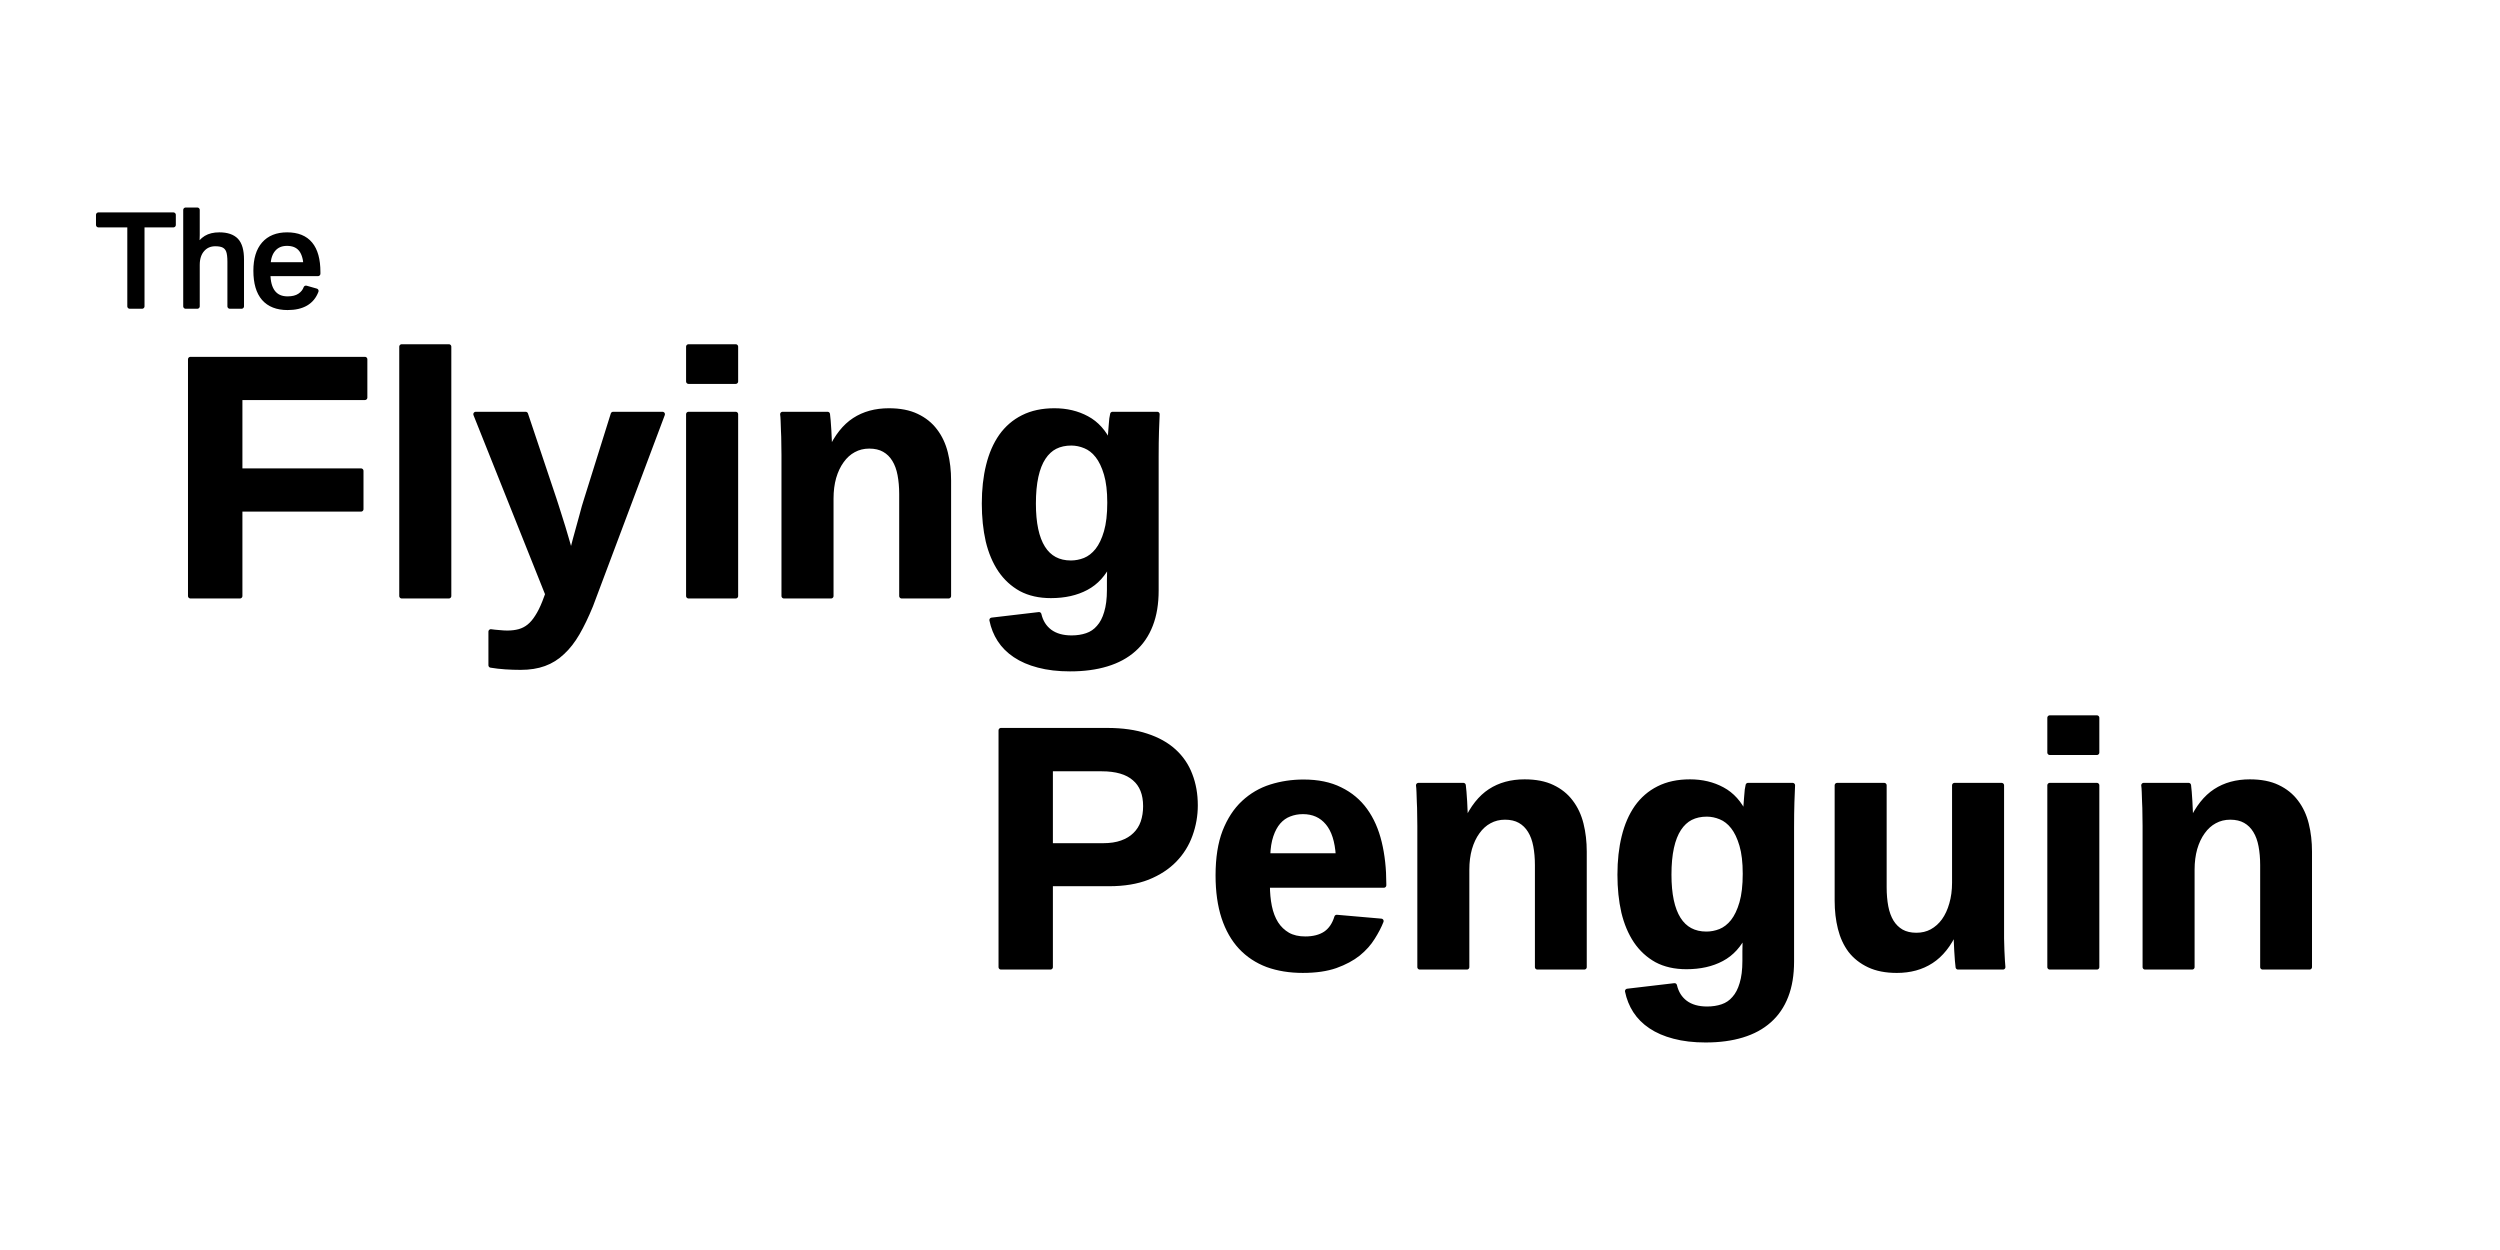
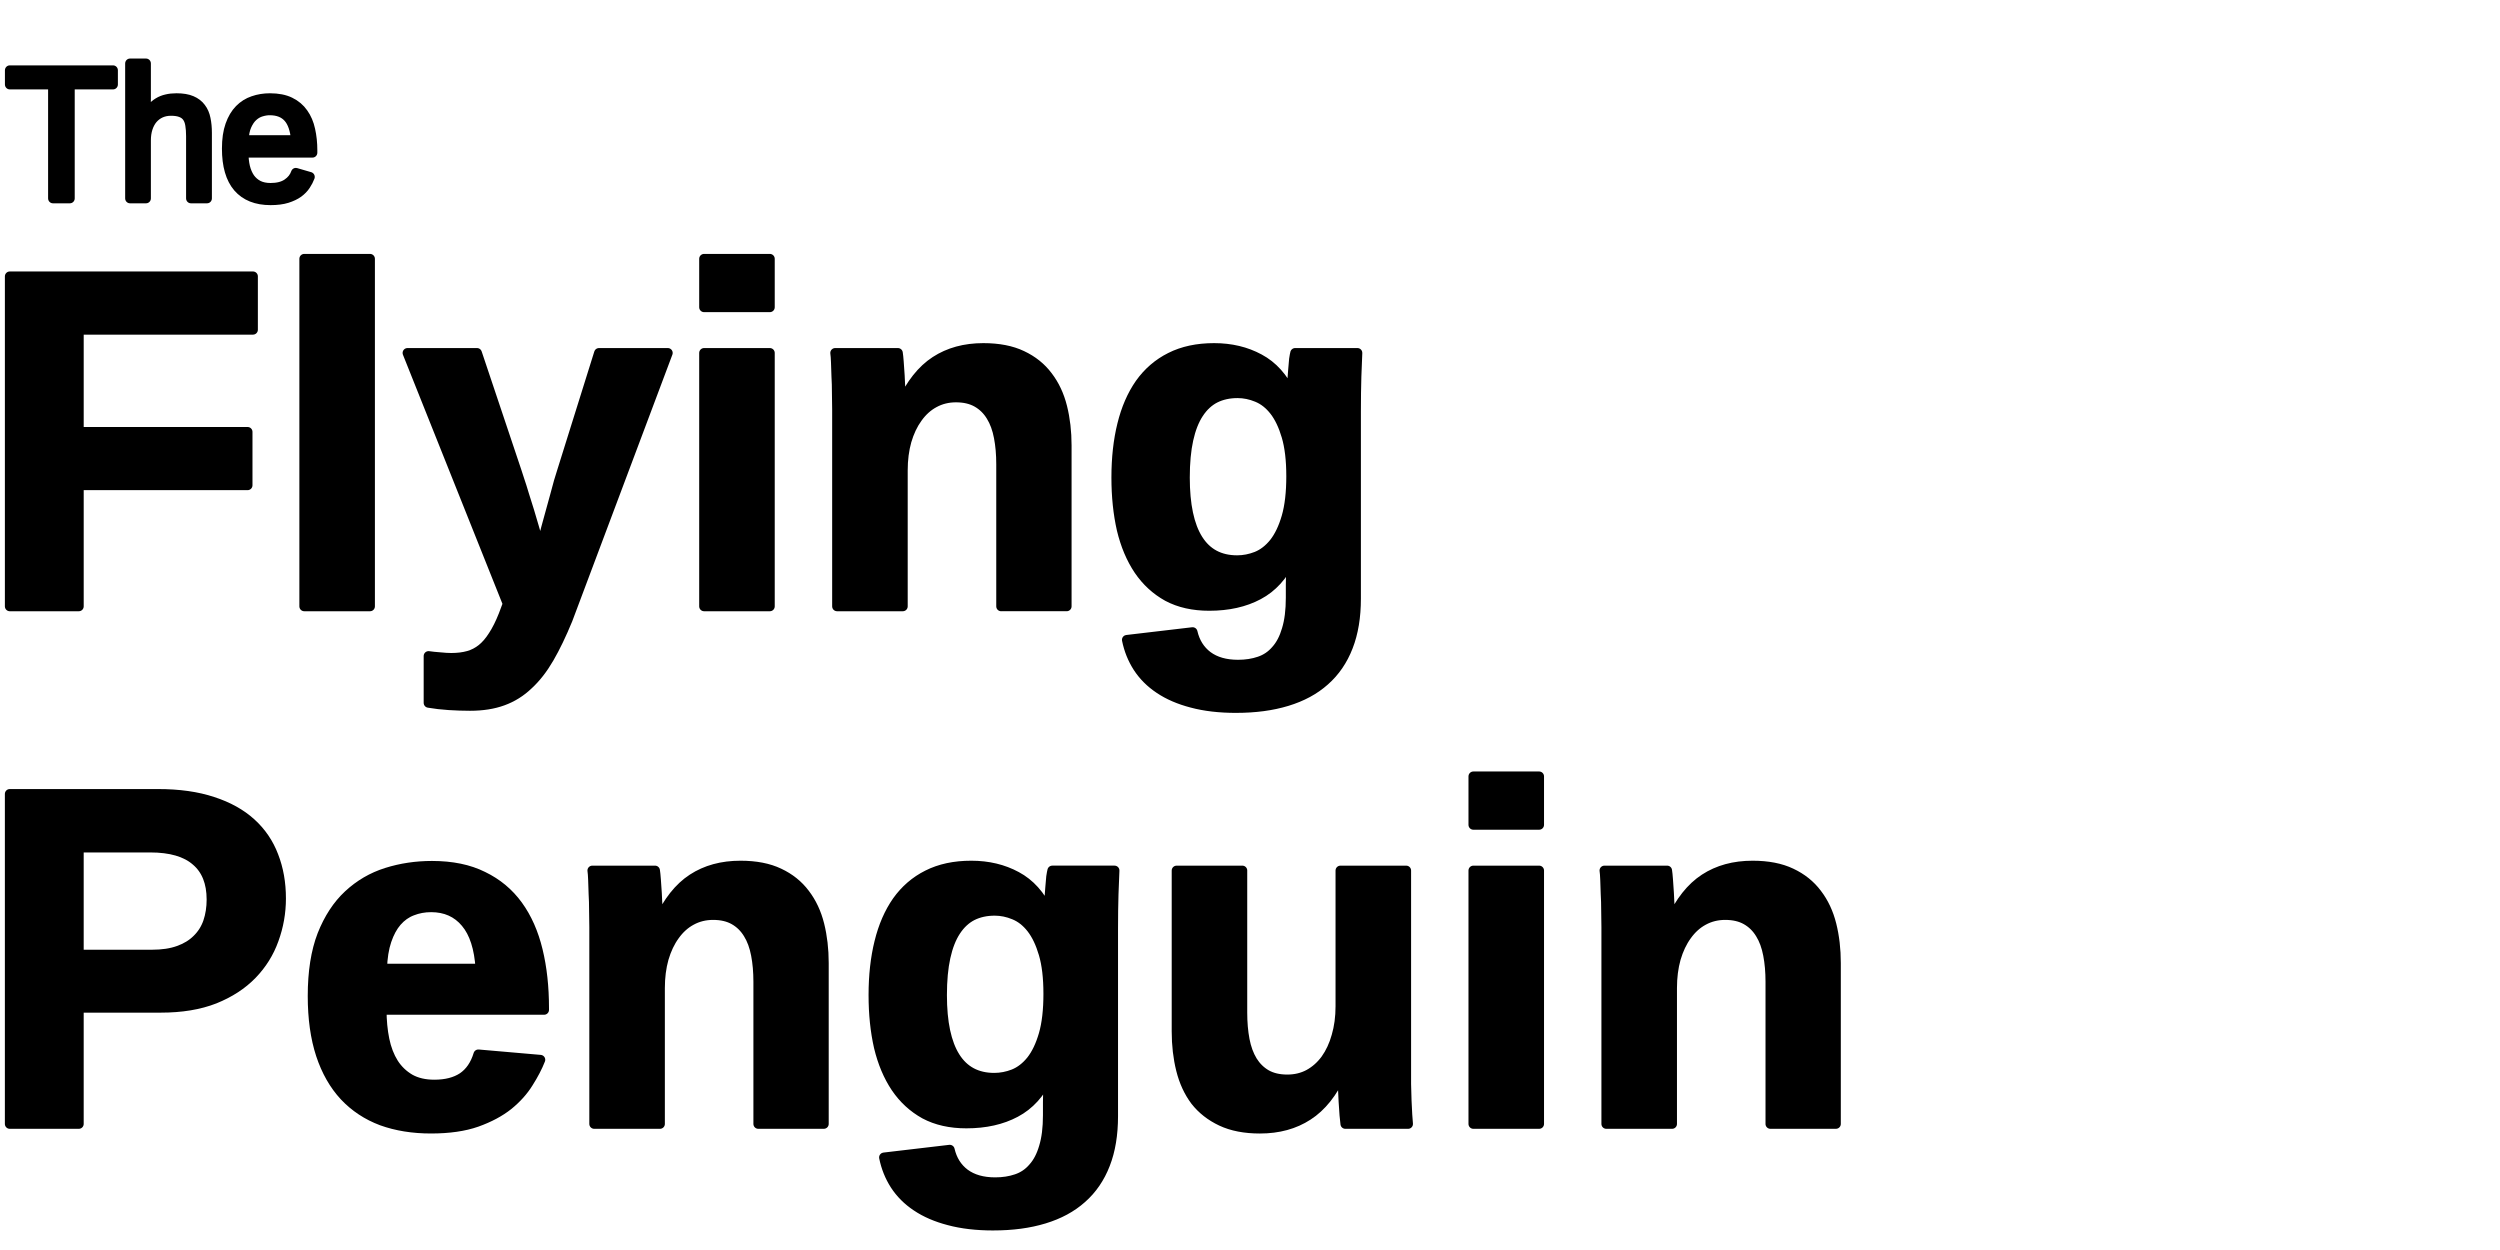
<svg xmlns="http://www.w3.org/2000/svg" width="512" height="256" id="svg2" version="1.1">
-   <defs id="defs4">
-     </defs>
-   <g id="layer1" transform="translate(1.2552e-6,-796.3621)">
-     <path id="path2825" style="font-size:36px;font-style:normal;font-weight:bold;text-align:center;text-anchor:middle;fill:#000000;fill-opacity:1;stroke:#000000;font-family:Liberation Sans;-inkscape-font-specification:Liberation Sans;stroke-linejoin:round;stroke-linecap:round" d="m 49.146,877.789 0,15.003 24.797,0 0,7.846 -24.797,0 0,17.79 -10.146,0 0,-48.485 35.734,0 0,7.846 -25.588,0" />
-     <path id="path2827" style="font-size:36px;font-style:normal;font-weight:bold;text-align:center;text-anchor:middle;fill:#000000;fill-opacity:1;stroke:#000000;font-family:Liberation Sans;-inkscape-font-specification:Liberation Sans;stroke-linejoin:round;stroke-linecap:round" d="m 82.266,918.428 0,-51.066 9.664,0 0,51.066 -9.664,0" />
-     <path id="path2829" style="font-size:36px;font-style:normal;font-weight:bold;text-align:center;text-anchor:middle;fill:#000000;fill-opacity:1;stroke:#000000;font-family:Liberation Sans;-inkscape-font-specification:Liberation Sans;stroke-linejoin:round;stroke-linecap:round" d="m 120.958,920.389 c -0.894,2.179 -1.8,4.06 -2.717,5.643 -0.917,1.583 -1.937,2.891 -3.061,3.923 -1.101,1.055 -2.35,1.835 -3.749,2.34 -1.376,0.505 -2.981,0.757 -4.815,0.757 -1.009,-2e-5 -2.041,-0.035 -3.095,-0.103 -1.055,-0.069 -2.052,-0.184 -2.992,-0.344 l 0,-6.882 c 0.459,0.069 1.009,0.126 1.651,0.172 0.665,0.069 1.227,0.103 1.685,0.103 0.94,-2e-5 1.777,-0.103 2.511,-0.31 0.734,-0.206 1.399,-0.551 1.995,-1.032 0.596,-0.482 1.146,-1.124 1.651,-1.927 0.527,-0.803 1.032,-1.812 1.513,-3.028 l 0.619,-1.652 -14.72,-36.854 10.215,0 5.847,17.446 c 0.092,0.252 0.229,0.677 0.413,1.273 0.206,0.596 0.424,1.285 0.653,2.065 0.252,0.757 0.504,1.56 0.757,2.409 0.252,0.849 0.493,1.663 0.722,2.443 0.229,0.757 0.424,1.434 0.585,2.03 0.16,0.596 0.275,1.021 0.344,1.273 0.069,-0.252 0.172,-0.665 0.31,-1.239 0.16,-0.596 0.332,-1.262 0.516,-1.996 0.206,-0.757 0.424,-1.548 0.653,-2.374 0.229,-0.826 0.447,-1.617 0.653,-2.374 0.206,-0.757 0.39,-1.434 0.55,-2.03 0.183,-0.619 0.321,-1.067 0.413,-1.342 l 5.503,-17.584 10.112,0 -14.72,39.194" />
-     <path id="path2831" style="font-size:36px;font-style:normal;font-weight:bold;text-align:center;text-anchor:middle;fill:#000000;fill-opacity:1;stroke:#000000;font-family:Liberation Sans;-inkscape-font-specification:Liberation Sans;stroke-linejoin:round;stroke-linecap:round" d="m 141.009,874.485 0,-7.123 9.664,0 0,7.123 -9.664,0 m 0,43.943 0,-37.233 9.664,0 0,37.233 -9.664,0" />
-     <path id="path2833" style="font-size:36px;font-style:normal;font-weight:bold;text-align:center;text-anchor:middle;fill:#000000;fill-opacity:1;stroke:#000000;font-family:Liberation Sans;-inkscape-font-specification:Liberation Sans;stroke-linejoin:round;stroke-linecap:round" d="m 184.654,918.428 0,-20.887 c -4e-5,-1.445 -0.115,-2.764 -0.344,-3.957 -0.229,-1.216 -0.608,-2.248 -1.135,-3.097 -0.527,-0.872 -1.215,-1.548 -2.064,-2.03 -0.848,-0.482 -1.88,-0.723 -3.095,-0.723 -1.169,4e-5 -2.236,0.264 -3.199,0.791 -0.94,0.505 -1.754,1.239 -2.442,2.202 -0.688,0.941 -1.227,2.076 -1.616,3.407 -0.367,1.308 -0.55,2.753 -0.55,4.336 l 0,19.958 -9.664,0 0,-28.905 c 0,-0.803 -0.012,-1.629 -0.034,-2.478 0,-0.849 -0.023,-1.652 -0.069,-2.409 -0.023,-0.78 -0.046,-1.468 -0.069,-2.065 -0.023,-0.619 -0.057,-1.078 -0.103,-1.376 l 9.217,0 c 0.046,0.275 0.092,0.723 0.138,1.342 0.046,0.597 0.092,1.262 0.138,1.996 0.046,0.734 0.08,1.468 0.103,2.202 0.046,0.734 0.069,1.354 0.069,1.858 l 0.138,0 c 1.307,-2.845 2.946,-4.909 4.918,-6.194 1.972,-1.285 4.322,-1.927 7.051,-1.927 2.247,3e-5 4.139,0.367 5.675,1.101 1.559,0.734 2.82,1.744 3.783,3.028 0.986,1.285 1.697,2.799 2.132,4.542 0.436,1.744 0.653,3.625 0.653,5.643 l 0,23.64 -9.63,0" />
-     <path id="path2835" style="font-size:36px;font-style:normal;font-weight:bold;text-align:center;text-anchor:middle;fill:#000000;fill-opacity:1;stroke:#000000;font-family:Liberation Sans;-inkscape-font-specification:Liberation Sans;stroke-linejoin:round;stroke-linecap:round" d="m 219.184,933.362 c -2.453,0 -4.62,-0.252 -6.5,-0.757 -1.857,-0.482 -3.451,-1.17 -4.781,-2.065 -1.307,-0.872 -2.362,-1.927 -3.164,-3.166 -0.78,-1.216 -1.318,-2.558 -1.616,-4.026 l 9.664,-1.136 c 0.344,1.491 1.078,2.661 2.201,3.51 1.146,0.849 2.637,1.273 4.471,1.273 1.146,0 2.19,-0.161 3.13,-0.482 0.963,-0.321 1.777,-0.872 2.442,-1.652 0.688,-0.757 1.215,-1.766 1.582,-3.028 0.39,-1.262 0.585,-2.822 0.585,-4.68 -4e-5,-0.642 -4e-5,-1.296 0,-1.961 -4e-5,-0.665 0.012,-1.273 0.034,-1.824 0.023,-0.642 0.034,-1.262 0.034,-1.858 l -0.069,0 c -1.124,2.409 -2.706,4.152 -4.746,5.23 -2.018,1.078 -4.425,1.617 -7.223,1.617 -2.362,0 -4.402,-0.459 -6.122,-1.376 -1.697,-0.941 -3.107,-2.237 -4.23,-3.888 -1.124,-1.675 -1.96,-3.659 -2.511,-5.953 -0.527,-2.317 -0.791,-4.863 -0.791,-7.639 -2e-5,-2.868 0.287,-5.46 0.86,-7.777 0.573,-2.34 1.444,-4.347 2.614,-6.022 1.192,-1.675 2.683,-2.959 4.471,-3.854 1.811,-0.918 3.955,-1.376 6.431,-1.376 2.476,3e-5 4.689,0.528 6.638,1.583 1.972,1.055 3.508,2.764 4.609,5.127 l 0.172,0 c -4e-5,-0.482 0.012,-1.032 0.034,-1.652 0.046,-0.642 0.092,-1.25 0.138,-1.824 0.046,-0.596 0.092,-1.124 0.138,-1.583 0.069,-0.459 0.126,-0.768 0.172,-0.929 l 9.149,0 c -0.046,0.826 -0.092,1.984 -0.138,3.475 -0.046,1.491 -0.069,3.2 -0.069,5.127 l 0,27.494 c -4e-5,2.707 -0.39,5.058 -1.169,7.054 -0.78,2.019 -1.926,3.693 -3.439,5.024 -1.49,1.331 -3.336,2.328 -5.537,2.994 -2.178,0.665 -4.666,0.998 -7.463,0.998 m 8.082,-34.067 c -4e-5,-2.34 -0.229,-4.29 -0.688,-5.85 -0.459,-1.56 -1.055,-2.81 -1.788,-3.751 -0.734,-0.941 -1.582,-1.606 -2.545,-1.996 -0.94,-0.39 -1.892,-0.585 -2.855,-0.585 -1.238,4e-5 -2.339,0.241 -3.302,0.723 -0.94,0.482 -1.743,1.227 -2.407,2.237 -0.665,1.009 -1.169,2.294 -1.513,3.854 -0.344,1.56 -0.516,3.418 -0.516,5.575 -2e-5,4.015 0.642,7.043 1.926,9.084 1.284,2.042 3.199,3.063 5.744,3.063 0.963,0 1.915,-0.183 2.855,-0.551 0.963,-0.39 1.823,-1.055 2.579,-1.996 0.757,-0.964 1.364,-2.237 1.823,-3.82 0.459,-1.583 0.688,-3.579 0.688,-5.987" />
-     <path id="path2837" style="font-size:36px;font-style:normal;font-weight:bold;text-align:center;text-anchor:middle;fill:#000000;fill-opacity:1;stroke:#000000;font-family:Liberation Sans;-inkscape-font-specification:Liberation Sans;stroke-linejoin:round;stroke-linecap:round" d="m 244.812,961.29 c -4e-5,2.088 -0.355,4.106 -1.065,6.056 -0.687,1.927 -1.752,3.636 -3.195,5.127 -1.443,1.491 -3.275,2.684 -5.496,3.579 -2.221,0.872 -4.855,1.308 -7.901,1.308 l -12.023,0 0,17.068 -10.133,0 0,-48.485 21.744,0 c 3.092,3e-5 5.771,0.379 8.038,1.136 2.267,0.734 4.145,1.778 5.633,3.131 1.488,1.354 2.588,2.971 3.298,4.852 0.733,1.881 1.099,3.957 1.099,6.228 m -10.202,0.172 c -3e-5,-2.5 -0.756,-4.393 -2.267,-5.678 -1.489,-1.308 -3.733,-1.961 -6.733,-1.961 l -10.477,0 0,15.726 10.752,0 c 1.511,4e-5 2.805,-0.195 3.882,-0.585 1.099,-0.39 2.004,-0.941 2.714,-1.652 0.733,-0.711 1.271,-1.56 1.614,-2.546 0.343,-1.009 0.515,-2.11 0.515,-3.303" />
-     <path id="path2839" style="font-size:36px;font-style:normal;font-weight:bold;text-align:center;text-anchor:middle;fill:#000000;fill-opacity:1;stroke:#000000;font-family:Liberation Sans;-inkscape-font-specification:Liberation Sans;stroke-linejoin:round;stroke-linecap:round" d="m 266.828,995.116 c -2.679,0 -5.095,-0.39 -7.248,-1.17 -2.13,-0.803 -3.95,-2.007 -5.462,-3.613 -1.511,-1.629 -2.668,-3.659 -3.469,-6.091 -0.802,-2.455 -1.202,-5.322 -1.202,-8.603 -2e-5,-3.556 0.469,-6.55 1.408,-8.981 0.962,-2.432 2.244,-4.393 3.847,-5.884 1.626,-1.514 3.492,-2.604 5.599,-3.269 2.107,-0.665 4.328,-0.998 6.664,-0.998 2.931,4e-5 5.427,0.516 7.488,1.548 2.084,1.009 3.79,2.432 5.118,4.267 1.328,1.835 2.301,4.038 2.92,6.607 0.618,2.546 0.927,5.368 0.927,8.465 l 0,0.275 -23.839,0 c 0,1.56 0.137,3.017 0.412,4.37 0.275,1.331 0.721,2.489 1.34,3.475 0.618,0.964 1.42,1.732 2.405,2.306 0.985,0.551 2.176,0.826 3.572,0.826 1.695,2e-5 3.08,-0.356 4.156,-1.067 1.076,-0.734 1.843,-1.858 2.301,-3.372 l 9.103,0.791 c -0.412,1.055 -0.996,2.179 -1.752,3.372 -0.733,1.193 -1.718,2.294 -2.954,3.303 -1.237,0.986 -2.782,1.812 -4.637,2.478 -1.832,0.642 -4.065,0.964 -6.698,0.964 m 0,-32.518 c -0.985,4e-5 -1.912,0.172 -2.782,0.516 -0.847,0.321 -1.592,0.849 -2.233,1.583 -0.618,0.711 -1.122,1.64 -1.511,2.787 -0.389,1.147 -0.607,2.523 -0.653,4.129 l 14.427,0 c -0.183,-3.005 -0.905,-5.253 -2.164,-6.745 -1.26,-1.514 -2.954,-2.271 -5.084,-2.271" />
-     <path id="path2841" style="font-size:36px;font-style:normal;font-weight:bold;text-align:center;text-anchor:middle;fill:#000000;fill-opacity:1;stroke:#000000;font-family:Liberation Sans;-inkscape-font-specification:Liberation Sans;stroke-linejoin:round;stroke-linecap:round" d="m 314.85,994.428 0,-20.887 c -4e-5,-1.445 -0.115,-2.764 -0.344,-3.957 -0.229,-1.216 -0.607,-2.248 -1.134,-3.097 -0.527,-0.872 -1.214,-1.548 -2.061,-2.03 -0.847,-0.482 -1.878,-0.723 -3.092,-0.723 -1.168,4e-5 -2.233,0.264 -3.195,0.791 -0.939,0.505 -1.752,1.239 -2.439,2.202 -0.687,0.941 -1.225,2.076 -1.614,3.407 -0.366,1.308 -0.55,2.753 -0.55,4.336 l 0,19.958 -9.652,0 0,-28.905 c 0,-0.803 -0.012,-1.629 -0.034,-2.478 0,-0.849 -0.023,-1.652 -0.069,-2.409 -0.023,-0.78 -0.046,-1.468 -0.069,-2.065 -0.023,-0.619 -0.057,-1.078 -0.103,-1.376 l 9.206,0 c 0.046,0.275 0.092,0.723 0.137,1.342 0.046,0.597 0.092,1.262 0.137,1.996 0.046,0.734 0.08,1.468 0.103,2.202 0.046,0.734 0.069,1.354 0.069,1.858 l 0.137,0 c 1.305,-2.845 2.943,-4.909 4.912,-6.194 1.969,-1.285 4.317,-1.927 7.042,-1.927 2.244,4e-5 4.133,0.367 5.668,1.101 1.557,0.734 2.817,1.744 3.779,3.028 0.985,1.285 1.695,2.799 2.13,4.542 0.435,1.744 0.653,3.625 0.653,5.643 l 0,23.64 -9.618,0" />
-     <path id="path2843" style="font-size:36px;font-style:normal;font-weight:bold;text-align:center;text-anchor:middle;fill:#000000;fill-opacity:1;stroke:#000000;font-family:Liberation Sans;-inkscape-font-specification:Liberation Sans;stroke-linejoin:round;stroke-linecap:round" d="m 349.338,1009.362 c -2.45,0 -4.614,-0.252 -6.492,-0.757 -1.855,-0.482 -3.447,-1.17 -4.775,-2.065 -1.305,-0.872 -2.359,-1.927 -3.16,-3.166 -0.779,-1.216 -1.317,-2.558 -1.614,-4.026 l 9.652,-1.136 c 0.344,1.491 1.076,2.661 2.198,3.51 1.145,0.849 2.634,1.273 4.466,1.273 1.145,0 2.187,-0.161 3.126,-0.482 0.962,-0.321 1.775,-0.872 2.439,-1.652 0.687,-0.757 1.214,-1.766 1.58,-3.028 0.389,-1.262 0.584,-2.822 0.584,-4.68 -4e-5,-0.642 -4e-5,-1.296 0,-1.961 -4e-5,-0.665 0.012,-1.273 0.034,-1.824 0.023,-0.642 0.034,-1.262 0.034,-1.858 l -0.069,0 c -1.122,2.409 -2.702,4.152 -4.74,5.23 -2.015,1.078 -4.42,1.617 -7.214,1.617 -2.359,0 -4.397,-0.459 -6.114,-1.376 -1.695,-0.941 -3.103,-2.237 -4.225,-3.888 -1.122,-1.675 -1.958,-3.659 -2.508,-5.953 -0.527,-2.317 -0.79,-4.863 -0.79,-7.639 0,-2.868 0.286,-5.46 0.859,-7.777 0.572,-2.34 1.443,-4.347 2.611,-6.022 1.191,-1.675 2.679,-2.959 4.466,-3.854 1.809,-0.918 3.95,-1.376 6.424,-1.376 2.473,4e-5 4.683,0.528 6.63,1.583 1.969,1.055 3.504,2.764 4.603,5.127 l 0.172,0 c -4e-5,-0.482 0.012,-1.032 0.034,-1.652 0.046,-0.642 0.092,-1.25 0.137,-1.824 0.046,-0.596 0.092,-1.124 0.137,-1.583 0.069,-0.459 0.126,-0.768 0.172,-0.929 l 9.137,0 c -0.046,0.826 -0.092,1.984 -0.137,3.475 -0.046,1.491 -0.069,3.2 -0.069,5.127 l 0,27.494 c -4e-5,2.707 -0.389,5.058 -1.168,7.054 -0.779,2.019 -1.924,3.693 -3.435,5.024 -1.489,1.331 -3.332,2.328 -5.53,2.994 -2.176,0.665 -4.66,0.998 -7.454,0.998 m 8.072,-34.067 c -2e-5,-2.34 -0.229,-4.29 -0.687,-5.85 -0.458,-1.56 -1.053,-2.81 -1.786,-3.751 -0.733,-0.941 -1.58,-1.606 -2.542,-1.996 -0.939,-0.39 -1.889,-0.585 -2.851,-0.585 -1.237,4e-5 -2.336,0.241 -3.298,0.723 -0.939,0.482 -1.74,1.227 -2.405,2.237 -0.664,1.009 -1.168,2.294 -1.511,3.854 -0.344,1.56 -0.515,3.418 -0.515,5.575 0,4.015 0.641,7.043 1.924,9.084 1.282,2.042 3.195,3.063 5.737,3.063 0.962,0 1.912,-0.183 2.851,-0.551 0.962,-0.39 1.821,-1.055 2.576,-1.996 0.756,-0.964 1.363,-2.237 1.821,-3.82 0.458,-1.583 0.687,-3.579 0.687,-5.987" />
-     <path id="path2845" style="font-size:36px;font-style:normal;font-weight:bold;text-align:center;text-anchor:middle;fill:#000000;fill-opacity:1;stroke:#000000;font-family:Liberation Sans;-inkscape-font-specification:Liberation Sans;stroke-linejoin:round;stroke-linecap:round" d="m 385.887,957.195 0,20.887 c -2e-5,1.445 0.115,2.776 0.344,3.992 0.229,1.193 0.607,2.225 1.134,3.097 0.527,0.849 1.202,1.514 2.027,1.996 0.847,0.482 1.878,0.723 3.092,0.723 1.168,2e-5 2.221,-0.252 3.16,-0.757 0.962,-0.528 1.786,-1.262 2.473,-2.202 0.687,-0.964 1.214,-2.099 1.58,-3.407 0.389,-1.331 0.584,-2.787 0.584,-4.37 l 0,-19.958 9.653,0 0,28.905 c -4e-5,0.78 -4e-5,1.606 0,2.478 0.023,0.849 0.046,1.663 0.069,2.443 0.046,0.757 0.08,1.445 0.103,2.065 0.046,0.596 0.08,1.044 0.103,1.342 l -9.206,0 c -0.023,-0.275 -0.069,-0.711 -0.137,-1.308 -0.046,-0.619 -0.092,-1.296 -0.137,-2.03 -0.023,-0.734 -0.057,-1.468 -0.103,-2.202 -0.023,-0.734 -0.034,-1.353 -0.034,-1.858 l -0.172,0 c -1.282,2.822 -2.92,4.875 -4.912,6.16 -1.969,1.285 -4.317,1.927 -7.042,1.927 -2.221,0 -4.111,-0.367 -5.668,-1.101 -1.557,-0.734 -2.828,-1.732 -3.813,-2.994 -0.962,-1.285 -1.66,-2.799 -2.095,-4.542 -0.435,-1.743 -0.653,-3.625 -0.653,-5.643 l 0,-23.64 9.652,0" />
-     <path id="path2847" style="font-size:36px;font-style:normal;font-weight:bold;text-align:center;text-anchor:middle;fill:#000000;fill-opacity:1;stroke:#000000;font-family:Liberation Sans;-inkscape-font-specification:Liberation Sans;stroke-linejoin:round;stroke-linecap:round" d="m 419.791,950.485 0,-7.123 9.652,0 0,7.123 -9.652,0 m 0,43.943 0,-37.233 9.652,0 0,37.233 -9.652,0" />
-     <path id="path2849" style="font-size:36px;font-style:normal;font-weight:bold;text-align:center;text-anchor:middle;fill:#000000;fill-opacity:1;stroke:#000000;font-family:Liberation Sans;-inkscape-font-specification:Liberation Sans;stroke-linejoin:round;stroke-linecap:round" d="m 463.382,994.428 0,-20.887 c -4e-5,-1.445 -0.115,-2.764 -0.344,-3.957 -0.229,-1.216 -0.607,-2.248 -1.134,-3.097 -0.527,-0.872 -1.214,-1.548 -2.061,-2.03 -0.847,-0.482 -1.878,-0.723 -3.092,-0.723 -1.168,4e-5 -2.233,0.264 -3.195,0.791 -0.939,0.505 -1.752,1.239 -2.439,2.202 -0.687,0.941 -1.225,2.076 -1.614,3.407 -0.366,1.308 -0.55,2.753 -0.55,4.336 l 0,19.958 -9.653,0 0,-28.905 c 0,-0.803 -0.012,-1.629 -0.034,-2.478 0,-0.849 -0.023,-1.652 -0.069,-2.409 -0.023,-0.78 -0.046,-1.468 -0.069,-2.065 -0.023,-0.619 -0.057,-1.078 -0.103,-1.376 l 9.206,0 c 0.046,0.275 0.092,0.723 0.137,1.342 0.046,0.597 0.092,1.262 0.137,1.996 0.046,0.734 0.08,1.468 0.103,2.202 0.046,0.734 0.069,1.354 0.069,1.858 l 0.137,0 c 1.305,-2.845 2.943,-4.909 4.912,-6.194 1.969,-1.285 4.317,-1.927 7.042,-1.927 2.244,4e-5 4.133,0.367 5.668,1.101 1.557,0.734 2.817,1.744 3.779,3.028 0.985,1.285 1.695,2.799 2.13,4.542 0.435,1.744 0.653,3.625 0.653,5.643 l 0,23.64 -9.618,0" />
-     <text xml:space="preserve" style="font-size:27.194px;font-style:normal;font-weight:normal;text-align:center;text-anchor:middle;fill:#000000;fill-opacity:1;stroke:#000000;font-family:Liberation Sans;-inkscape-font-specification:Liberation Sans;stroke-linejoin:round;stroke-linecap:round" x="61.896" y="857.83" id="text2816" transform="scale(0.9985258,1.001476)">
-       <tspan id="tspan2818" x="61.896" y="857.83">The</tspan>
-     </text>
+   <defs id="defs4" />
+   <g id="layer1" transform="translate(-86.0628,-757.7069)">
+     <g id="g3025" transform="matrix(2,0,0,2,-89.93327,-1010.022)">
+       <g transform="matrix(0.6969707,0,0,0.6969714,61.8161,305.8375)" id="g2999">
+         <path id="path2825" style="font-size:36px;font-style:normal;font-weight:bold;text-align:center;text-anchor:middle;fill:#000000;fill-opacity:1;stroke:#000000;stroke-width:1.435;stroke-linecap:round;stroke-linejoin:round;font-family:Liberation Sans;-inkscape-font-specification:Liberation Sans" d="m 49.146,877.789 0,15.003 24.797,0 0,7.846 -24.797,0 0,17.79 -10.146,0 0,-48.485 35.734,0 0,7.846 -25.588,0" />
+         <path id="path2827" style="font-size:36px;font-style:normal;font-weight:bold;text-align:center;text-anchor:middle;fill:#000000;fill-opacity:1;stroke:#000000;stroke-width:1.435;stroke-linecap:round;stroke-linejoin:round;font-family:Liberation Sans;-inkscape-font-specification:Liberation Sans" d="m 82.266,918.428 0,-51.066 9.664,0 0,51.066 -9.664,0" />
+         <path id="path2829" style="font-size:36px;font-style:normal;font-weight:bold;text-align:center;text-anchor:middle;fill:#000000;fill-opacity:1;stroke:#000000;stroke-width:1.435;stroke-linecap:round;stroke-linejoin:round;font-family:Liberation Sans;-inkscape-font-specification:Liberation Sans" d="m 120.958,920.389 c -0.894,2.179 -1.8,4.06 -2.717,5.643 -0.917,1.583 -1.937,2.891 -3.061,3.923 -1.101,1.055 -2.35,1.835 -3.749,2.34 -1.376,0.505 -2.981,0.757 -4.815,0.757 -1.009,-2e-5 -2.041,-0.035 -3.095,-0.103 -1.055,-0.069 -2.052,-0.184 -2.992,-0.344 l 0,-6.882 c 0.459,0.069 1.009,0.126 1.651,0.172 0.665,0.069 1.227,0.103 1.685,0.103 0.94,-2e-5 1.777,-0.103 2.511,-0.31 0.734,-0.206 1.399,-0.551 1.995,-1.032 0.596,-0.482 1.146,-1.124 1.651,-1.927 0.527,-0.803 1.032,-1.812 1.513,-3.028 l 0.619,-1.652 -14.72,-36.854 10.215,0 5.847,17.446 c 0.092,0.252 0.229,0.677 0.413,1.273 0.206,0.596 0.424,1.285 0.653,2.065 0.252,0.757 0.504,1.56 0.757,2.409 0.252,0.849 0.493,1.663 0.722,2.443 0.229,0.757 0.424,1.434 0.585,2.03 0.16,0.596 0.275,1.021 0.344,1.273 0.069,-0.252 0.172,-0.665 0.31,-1.239 0.16,-0.596 0.332,-1.262 0.516,-1.996 0.206,-0.757 0.424,-1.548 0.653,-2.374 0.229,-0.826 0.447,-1.617 0.653,-2.374 0.206,-0.757 0.39,-1.434 0.55,-2.03 0.183,-0.619 0.321,-1.067 0.413,-1.342 l 5.503,-17.584 10.112,0 -14.72,39.194" />
+         <path id="path2831" style="font-size:36px;font-style:normal;font-weight:bold;text-align:center;text-anchor:middle;fill:#000000;fill-opacity:1;stroke:#000000;stroke-width:1.435;stroke-linecap:round;stroke-linejoin:round;font-family:Liberation Sans;-inkscape-font-specification:Liberation Sans" d="m 141.009,874.485 0,-7.123 9.664,0 0,7.123 -9.664,0 m 0,43.943 0,-37.233 9.664,0 0,37.233 -9.664,0" />
+         <path id="path2833" style="font-size:36px;font-style:normal;font-weight:bold;text-align:center;text-anchor:middle;fill:#000000;fill-opacity:1;stroke:#000000;stroke-width:1.435;stroke-linecap:round;stroke-linejoin:round;font-family:Liberation Sans;-inkscape-font-specification:Liberation Sans" d="m 184.654,918.428 0,-20.887 c -4e-5,-1.445 -0.115,-2.764 -0.344,-3.957 -0.229,-1.216 -0.608,-2.248 -1.135,-3.097 -0.527,-0.872 -1.215,-1.548 -2.064,-2.03 -0.848,-0.482 -1.88,-0.723 -3.095,-0.723 -1.169,4e-5 -2.236,0.264 -3.199,0.791 -0.94,0.505 -1.754,1.239 -2.442,2.202 -0.688,0.941 -1.227,2.076 -1.616,3.407 -0.367,1.308 -0.55,2.753 -0.55,4.336 l 0,19.958 -9.664,0 0,-28.905 c 0,-0.803 -0.012,-1.629 -0.034,-2.478 0,-0.849 -0.023,-1.652 -0.069,-2.409 -0.023,-0.78 -0.046,-1.468 -0.069,-2.065 -0.023,-0.619 -0.057,-1.078 -0.103,-1.376 l 9.217,0 c 0.046,0.275 0.092,0.723 0.138,1.342 0.046,0.597 0.092,1.262 0.138,1.996 0.046,0.734 0.08,1.468 0.103,2.202 0.046,0.734 0.069,1.354 0.069,1.858 l 0.138,0 c 1.307,-2.845 2.946,-4.909 4.918,-6.194 1.972,-1.285 4.322,-1.927 7.051,-1.927 2.247,3e-5 4.139,0.367 5.675,1.101 1.559,0.734 2.82,1.744 3.783,3.028 0.986,1.285 1.697,2.799 2.132,4.542 0.436,1.744 0.653,3.625 0.653,5.643 l 0,23.64 -9.63,0" />
+         <path id="path2835" style="font-size:36px;font-style:normal;font-weight:bold;text-align:center;text-anchor:middle;fill:#000000;fill-opacity:1;stroke:#000000;stroke-width:1.435;stroke-linecap:round;stroke-linejoin:round;font-family:Liberation Sans;-inkscape-font-specification:Liberation Sans" d="m 219.184,933.362 c -2.453,0 -4.62,-0.252 -6.5,-0.757 -1.857,-0.482 -3.451,-1.17 -4.781,-2.065 -1.307,-0.872 -2.362,-1.927 -3.164,-3.166 -0.78,-1.216 -1.318,-2.558 -1.616,-4.026 l 9.664,-1.136 c 0.344,1.491 1.078,2.661 2.201,3.51 1.146,0.849 2.637,1.273 4.471,1.273 1.146,0 2.19,-0.161 3.13,-0.482 0.963,-0.321 1.777,-0.872 2.442,-1.652 0.688,-0.757 1.215,-1.766 1.582,-3.028 0.39,-1.262 0.585,-2.822 0.585,-4.68 -4e-5,-0.642 -4e-5,-1.296 0,-1.961 -4e-5,-0.665 0.012,-1.273 0.034,-1.824 0.023,-0.642 0.034,-1.262 0.034,-1.858 l -0.069,0 c -1.124,2.409 -2.706,4.152 -4.746,5.23 -2.018,1.078 -4.425,1.617 -7.223,1.617 -2.362,0 -4.402,-0.459 -6.122,-1.376 -1.697,-0.941 -3.107,-2.237 -4.23,-3.888 -1.124,-1.675 -1.96,-3.659 -2.511,-5.953 -0.527,-2.317 -0.791,-4.863 -0.791,-7.639 -2e-5,-2.868 0.287,-5.46 0.86,-7.777 0.573,-2.34 1.444,-4.347 2.614,-6.022 1.192,-1.675 2.683,-2.959 4.471,-3.854 1.811,-0.918 3.955,-1.376 6.431,-1.376 2.476,3e-5 4.689,0.528 6.638,1.583 1.972,1.055 3.508,2.764 4.609,5.127 l 0.172,0 c -4e-5,-0.482 0.012,-1.032 0.034,-1.652 0.046,-0.642 0.092,-1.25 0.138,-1.824 0.046,-0.596 0.092,-1.124 0.138,-1.583 0.069,-0.459 0.126,-0.768 0.172,-0.929 l 9.149,0 c -0.046,0.826 -0.092,1.984 -0.138,3.475 -0.046,1.491 -0.069,3.2 -0.069,5.127 l 0,27.494 c -4e-5,2.707 -0.39,5.058 -1.169,7.054 -0.78,2.019 -1.926,3.693 -3.439,5.024 -1.49,1.331 -3.336,2.328 -5.537,2.994 -2.178,0.665 -4.666,0.998 -7.463,0.998 m 8.082,-34.067 c -4e-5,-2.34 -0.229,-4.29 -0.688,-5.85 -0.459,-1.56 -1.055,-2.81 -1.788,-3.751 -0.734,-0.941 -1.582,-1.606 -2.545,-1.996 -0.94,-0.39 -1.892,-0.585 -2.855,-0.585 -1.238,4e-5 -2.339,0.241 -3.302,0.723 -0.94,0.482 -1.743,1.227 -2.407,2.237 -0.665,1.009 -1.169,2.294 -1.513,3.854 -0.344,1.56 -0.516,3.418 -0.516,5.575 -2e-5,4.015 0.642,7.043 1.926,9.084 1.284,2.042 3.199,3.063 5.744,3.063 0.963,0 1.915,-0.183 2.855,-0.551 0.963,-0.39 1.823,-1.055 2.579,-1.996 0.757,-0.964 1.364,-2.237 1.823,-3.82 0.459,-1.583 0.688,-3.579 0.688,-5.987" />
+       </g>
+       <g transform="matrix(0.6977617,0,0,0.6969718,-54.04313,305.8673)" id="g3007">
+         <path id="path2837" style="font-size:36px;font-style:normal;font-weight:bold;text-align:center;text-anchor:middle;fill:#000000;fill-opacity:1;stroke:#000000;stroke-width:1.434;stroke-linecap:round;stroke-linejoin:round;font-family:Liberation Sans;-inkscape-font-specification:Liberation Sans" d="m 244.812,961.29 c -4e-5,2.088 -0.355,4.106 -1.065,6.056 -0.687,1.927 -1.752,3.636 -3.195,5.127 -1.443,1.491 -3.275,2.684 -5.496,3.579 -2.221,0.872 -4.855,1.308 -7.901,1.308 l -12.023,0 0,17.068 -10.133,0 0,-48.485 21.744,0 c 3.092,3e-5 5.771,0.379 8.038,1.136 2.267,0.734 4.145,1.778 5.633,3.131 1.488,1.354 2.588,2.971 3.298,4.852 0.733,1.881 1.099,3.957 1.099,6.228 m -10.202,0.172 c -3e-5,-2.5 -0.756,-4.393 -2.267,-5.678 -1.489,-1.308 -3.733,-1.961 -6.733,-1.961 l -10.477,0 0,15.726 10.752,0 c 1.511,4e-5 2.805,-0.195 3.882,-0.585 1.099,-0.39 2.004,-0.941 2.714,-1.652 0.733,-0.711 1.271,-1.56 1.614,-2.546 0.343,-1.009 0.515,-2.11 0.515,-3.303" />
+         <path id="path2839" style="font-size:36px;font-style:normal;font-weight:bold;text-align:center;text-anchor:middle;fill:#000000;fill-opacity:1;stroke:#000000;stroke-width:1.434;stroke-linecap:round;stroke-linejoin:round;font-family:Liberation Sans;-inkscape-font-specification:Liberation Sans" d="m 266.828,995.116 c -2.679,0 -5.095,-0.39 -7.248,-1.17 -2.13,-0.803 -3.95,-2.007 -5.462,-3.613 -1.511,-1.629 -2.668,-3.659 -3.469,-6.091 -0.802,-2.455 -1.202,-5.322 -1.202,-8.603 -2e-5,-3.556 0.469,-6.55 1.408,-8.981 0.962,-2.432 2.244,-4.393 3.847,-5.884 1.626,-1.514 3.492,-2.604 5.599,-3.269 2.107,-0.665 4.328,-0.998 6.664,-0.998 2.931,4e-5 5.427,0.516 7.488,1.548 2.084,1.009 3.79,2.432 5.118,4.267 1.328,1.835 2.301,4.038 2.92,6.607 0.618,2.546 0.927,5.368 0.927,8.465 l 0,0.275 -23.839,0 c 0,1.56 0.137,3.017 0.412,4.37 0.275,1.331 0.721,2.489 1.34,3.475 0.618,0.964 1.42,1.732 2.405,2.306 0.985,0.551 2.176,0.826 3.572,0.826 1.695,2e-5 3.08,-0.356 4.156,-1.067 1.076,-0.734 1.843,-1.858 2.301,-3.372 l 9.103,0.791 c -0.412,1.055 -0.996,2.179 -1.752,3.372 -0.733,1.193 -1.718,2.294 -2.954,3.303 -1.237,0.986 -2.782,1.812 -4.637,2.478 -1.832,0.642 -4.065,0.964 -6.698,0.964 m 0,-32.518 c -0.985,4e-5 -1.912,0.172 -2.782,0.516 -0.847,0.321 -1.592,0.849 -2.233,1.583 -0.618,0.711 -1.122,1.64 -1.511,2.787 -0.389,1.147 -0.607,2.523 -0.653,4.129 l 14.427,0 c -0.183,-3.005 -0.905,-5.253 -2.164,-6.745 -1.26,-1.514 -2.954,-2.271 -5.084,-2.271" />
+         <path id="path2841" style="font-size:36px;font-style:normal;font-weight:bold;text-align:center;text-anchor:middle;fill:#000000;fill-opacity:1;stroke:#000000;stroke-width:1.434;stroke-linecap:round;stroke-linejoin:round;font-family:Liberation Sans;-inkscape-font-specification:Liberation Sans" d="m 314.85,994.428 0,-20.887 c -4e-5,-1.445 -0.115,-2.764 -0.344,-3.957 -0.229,-1.216 -0.607,-2.248 -1.134,-3.097 -0.527,-0.872 -1.214,-1.548 -2.061,-2.03 -0.847,-0.482 -1.878,-0.723 -3.092,-0.723 -1.168,4e-5 -2.233,0.264 -3.195,0.791 -0.939,0.505 -1.752,1.239 -2.439,2.202 -0.687,0.941 -1.225,2.076 -1.614,3.407 -0.366,1.308 -0.55,2.753 -0.55,4.336 l 0,19.958 -9.652,0 0,-28.905 c 0,-0.803 -0.012,-1.629 -0.034,-2.478 0,-0.849 -0.023,-1.652 -0.069,-2.409 -0.023,-0.78 -0.046,-1.468 -0.069,-2.065 -0.023,-0.619 -0.057,-1.078 -0.103,-1.376 l 9.206,0 c 0.046,0.275 0.092,0.723 0.137,1.342 0.046,0.597 0.092,1.262 0.137,1.996 0.046,0.734 0.08,1.468 0.103,2.202 0.046,0.734 0.069,1.354 0.069,1.858 l 0.137,0 c 1.305,-2.845 2.943,-4.909 4.912,-6.194 1.969,-1.285 4.317,-1.927 7.042,-1.927 2.244,4e-5 4.133,0.367 5.668,1.101 1.557,0.734 2.817,1.744 3.779,3.028 0.985,1.285 1.695,2.799 2.13,4.542 0.435,1.744 0.653,3.625 0.653,5.643 l 0,23.64 -9.618,0" />
+         <path id="path2843" style="font-size:36px;font-style:normal;font-weight:bold;text-align:center;text-anchor:middle;fill:#000000;fill-opacity:1;stroke:#000000;stroke-width:1.434;stroke-linecap:round;stroke-linejoin:round;font-family:Liberation Sans;-inkscape-font-specification:Liberation Sans" d="m 349.338,1009.362 c -2.45,0 -4.614,-0.252 -6.492,-0.757 -1.855,-0.482 -3.447,-1.17 -4.775,-2.065 -1.305,-0.872 -2.359,-1.927 -3.16,-3.166 -0.779,-1.216 -1.317,-2.558 -1.614,-4.026 l 9.652,-1.136 c 0.344,1.491 1.076,2.661 2.198,3.51 1.145,0.849 2.634,1.273 4.466,1.273 1.145,0 2.187,-0.161 3.126,-0.482 0.962,-0.321 1.775,-0.872 2.439,-1.652 0.687,-0.757 1.214,-1.766 1.58,-3.028 0.389,-1.262 0.584,-2.822 0.584,-4.68 -4e-5,-0.642 -4e-5,-1.296 0,-1.961 -4e-5,-0.665 0.012,-1.273 0.034,-1.824 0.023,-0.642 0.034,-1.262 0.034,-1.858 l -0.069,0 c -1.122,2.409 -2.702,4.152 -4.74,5.23 -2.015,1.078 -4.42,1.617 -7.214,1.617 -2.359,0 -4.397,-0.459 -6.114,-1.376 -1.695,-0.941 -3.103,-2.237 -4.225,-3.888 -1.122,-1.675 -1.958,-3.659 -2.508,-5.953 -0.527,-2.317 -0.79,-4.863 -0.79,-7.639 0,-2.868 0.286,-5.46 0.859,-7.777 0.572,-2.34 1.443,-4.347 2.611,-6.022 1.191,-1.675 2.679,-2.959 4.466,-3.854 1.809,-0.918 3.95,-1.376 6.424,-1.376 2.473,4e-5 4.683,0.528 6.63,1.583 1.969,1.055 3.504,2.764 4.603,5.127 l 0.172,0 c -4e-5,-0.482 0.012,-1.032 0.034,-1.652 0.046,-0.642 0.092,-1.25 0.137,-1.824 0.046,-0.596 0.092,-1.124 0.137,-1.583 0.069,-0.459 0.126,-0.768 0.172,-0.929 l 9.137,0 c -0.046,0.826 -0.092,1.984 -0.137,3.475 -0.046,1.491 -0.069,3.2 -0.069,5.127 l 0,27.494 c -4e-5,2.707 -0.389,5.058 -1.168,7.054 -0.779,2.019 -1.924,3.693 -3.435,5.024 -1.489,1.331 -3.332,2.328 -5.53,2.994 -2.176,0.665 -4.66,0.998 -7.454,0.998 m 8.072,-34.067 c -2e-5,-2.34 -0.229,-4.29 -0.687,-5.85 -0.458,-1.56 -1.053,-2.81 -1.786,-3.751 -0.733,-0.941 -1.58,-1.606 -2.542,-1.996 -0.939,-0.39 -1.889,-0.585 -2.851,-0.585 -1.237,4e-5 -2.336,0.241 -3.298,0.723 -0.939,0.482 -1.74,1.227 -2.405,2.237 -0.664,1.009 -1.168,2.294 -1.511,3.854 -0.344,1.56 -0.515,3.418 -0.515,5.575 0,4.015 0.641,7.043 1.924,9.084 1.282,2.042 3.195,3.063 5.737,3.063 0.962,0 1.912,-0.183 2.851,-0.551 0.962,-0.39 1.821,-1.055 2.576,-1.996 0.756,-0.964 1.363,-2.237 1.821,-3.82 0.458,-1.583 0.687,-3.579 0.687,-5.987" />
+         <path id="path2845" style="font-size:36px;font-style:normal;font-weight:bold;text-align:center;text-anchor:middle;fill:#000000;fill-opacity:1;stroke:#000000;stroke-width:1.434;stroke-linecap:round;stroke-linejoin:round;font-family:Liberation Sans;-inkscape-font-specification:Liberation Sans" d="m 385.887,957.195 0,20.887 c -2e-5,1.445 0.115,2.776 0.344,3.992 0.229,1.193 0.607,2.225 1.134,3.097 0.527,0.849 1.202,1.514 2.027,1.996 0.847,0.482 1.878,0.723 3.092,0.723 1.168,2e-5 2.221,-0.252 3.16,-0.757 0.962,-0.528 1.786,-1.262 2.473,-2.202 0.687,-0.964 1.214,-2.099 1.58,-3.407 0.389,-1.331 0.584,-2.787 0.584,-4.37 l 0,-19.958 9.653,0 0,28.905 c -4e-5,0.78 -4e-5,1.606 0,2.478 0.023,0.849 0.046,1.663 0.069,2.443 0.046,0.757 0.08,1.445 0.103,2.065 0.046,0.596 0.08,1.044 0.103,1.342 l -9.206,0 c -0.023,-0.275 -0.069,-0.711 -0.137,-1.308 -0.046,-0.619 -0.092,-1.296 -0.137,-2.03 -0.023,-0.734 -0.057,-1.468 -0.103,-2.202 -0.023,-0.734 -0.034,-1.353 -0.034,-1.858 l -0.172,0 c -1.282,2.822 -2.92,4.875 -4.912,6.16 -1.969,1.285 -4.317,1.927 -7.042,1.927 -2.221,0 -4.111,-0.367 -5.668,-1.101 -1.557,-0.734 -2.828,-1.732 -3.813,-2.994 -0.962,-1.285 -1.66,-2.799 -2.095,-4.542 -0.435,-1.743 -0.653,-3.625 -0.653,-5.643 l 0,-23.64 9.652,0" />
+         <path id="path2847" style="font-size:36px;font-style:normal;font-weight:bold;text-align:center;text-anchor:middle;fill:#000000;fill-opacity:1;stroke:#000000;stroke-width:1.434;stroke-linecap:round;stroke-linejoin:round;font-family:Liberation Sans;-inkscape-font-specification:Liberation Sans" d="m 419.791,950.485 0,-7.123 9.652,0 0,7.123 -9.652,0 m 0,43.943 0,-37.233 9.652,0 0,37.233 -9.652,0" />
+         <path id="path2849" style="font-size:36px;font-style:normal;font-weight:bold;text-align:center;text-anchor:middle;fill:#000000;fill-opacity:1;stroke:#000000;stroke-width:1.434;stroke-linecap:round;stroke-linejoin:round;font-family:Liberation Sans;-inkscape-font-specification:Liberation Sans" d="m 463.382,994.428 0,-20.887 c -4e-5,-1.445 -0.115,-2.764 -0.344,-3.957 -0.229,-1.216 -0.607,-2.248 -1.134,-3.097 -0.527,-0.872 -1.214,-1.548 -2.061,-2.03 -0.847,-0.482 -1.878,-0.723 -3.092,-0.723 -1.168,4e-5 -2.233,0.264 -3.195,0.791 -0.939,0.505 -1.752,1.239 -2.439,2.202 -0.687,0.941 -1.225,2.076 -1.614,3.407 -0.366,1.308 -0.55,2.753 -0.55,4.336 l 0,19.958 -9.653,0 0,-28.905 c 0,-0.803 -0.012,-1.629 -0.034,-2.478 0,-0.849 -0.023,-1.652 -0.069,-2.409 -0.023,-0.78 -0.046,-1.468 -0.069,-2.065 -0.023,-0.619 -0.057,-1.078 -0.103,-1.376 l 9.206,0 c 0.046,0.275 0.092,0.723 0.137,1.342 0.046,0.597 0.092,1.262 0.137,1.996 0.046,0.734 0.08,1.468 0.103,2.202 0.046,0.734 0.069,1.354 0.069,1.858 l 0.137,0 c 1.305,-2.845 2.943,-4.909 4.912,-6.194 1.969,-1.285 4.317,-1.927 7.042,-1.927 2.244,4e-5 4.133,0.367 5.668,1.101 1.557,0.734 2.817,1.744 3.779,3.028 0.985,1.285 1.695,2.799 2.13,4.542 0.435,1.744 0.653,3.625 0.653,5.643 l 0,23.64 -9.618,0" />
+       </g>
+       <g id="text2816" style="font-size:27.194px;font-style:normal;font-weight:normal;text-align:center;text-anchor:middle;fill:#000000;fill-opacity:1;stroke:#000000;stroke-width:1.44;stroke-linecap:round;stroke-linejoin:round;font-family:Liberation Sans;-inkscape-font-specification:Liberation Sans" transform="matrix(0.6878736,0,0,0.7010336,62.13128,302.8107)">
+         <path style="stroke-width:1.44" id="path3017" d="m 48.007,841.192 0,16.638 -2.523,0 0,-16.638 -6.427,0 0,-2.071 15.376,0 0,2.071 -6.427,0" />
+         <path style="stroke-width:1.44" id="path3019" d="m 59.28,845.919 c 0.266,-0.487 0.553,-0.898 0.863,-1.235 0.31,-0.345 0.651,-0.628 1.022,-0.85 0.372,-0.221 0.779,-0.381 1.222,-0.478 0.443,-0.106 0.938,-0.159 1.487,-0.159 0.921,10e-6 1.673,0.124 2.257,0.372 0.593,0.248 1.058,0.598 1.394,1.049 0.345,0.443 0.58,0.974 0.704,1.593 0.133,0.62 0.199,1.301 0.199,2.045 l 0,9.574 -2.403,0 0,-9.109 c -1.1e-5,-0.611 -0.04,-1.146 -0.12,-1.607 -0.071,-0.46 -0.212,-0.841 -0.425,-1.142 -0.212,-0.31 -0.513,-0.54 -0.903,-0.69 -0.39,-0.159 -0.894,-0.239 -1.514,-0.239 -0.567,2e-5 -1.08,0.102 -1.54,0.305 -0.451,0.204 -0.841,0.491 -1.168,0.863 -0.319,0.372 -0.567,0.823 -0.744,1.354 -0.177,0.531 -0.266,1.129 -0.266,1.793 l 0,8.472 -2.39,0 0,-19.705 2.39,0 0,5.125 c -4e-6,0.292 -0.004,0.584 -0.013,0.876 -0.009,0.292 -0.022,0.562 -0.04,0.81 -0.009,0.248 -0.018,0.46 -0.027,0.637 -0.009,0.168 -0.018,0.283 -0.027,0.345 l 0.04,0" />
+         <path style="stroke-width:1.44" id="path3021" d="m 73.873,851.151 c -4e-6,0.752 0.075,1.447 0.226,2.085 0.159,0.629 0.398,1.173 0.717,1.633 0.328,0.451 0.744,0.806 1.248,1.062 0.505,0.248 1.111,0.372 1.819,0.372 1.036,0 1.863,-0.208 2.483,-0.624 0.628,-0.416 1.053,-0.943 1.275,-1.58 l 2.098,0.598 c -0.15,0.398 -0.363,0.801 -0.637,1.208 -0.266,0.398 -0.624,0.761 -1.076,1.089 -0.451,0.319 -1.018,0.584 -1.7,0.797 -0.673,0.204 -1.487,0.305 -2.443,0.305 -2.125,0 -3.744,-0.633 -4.86,-1.899 -1.107,-1.266 -1.66,-3.147 -1.66,-5.643 -10e-7,-1.346 0.168,-2.483 0.505,-3.413 0.336,-0.938 0.797,-1.7 1.381,-2.284 0.584,-0.584 1.266,-1.005 2.045,-1.261 0.779,-0.266 1.611,-0.398 2.496,-0.398 1.204,10e-6 2.209,0.195 3.014,0.584 0.814,0.39 1.465,0.929 1.952,1.62 0.496,0.682 0.845,1.487 1.049,2.417 0.212,0.929 0.319,1.934 0.319,3.014 l 0,0.319 -10.251,0 m 7.781,-1.832 c -0.133,-1.514 -0.518,-2.616 -1.155,-3.306 -0.637,-0.699 -1.554,-1.049 -2.749,-1.049 -0.398,10e-6 -0.819,0.066 -1.261,0.199 -0.434,0.124 -0.837,0.35 -1.208,0.677 -0.372,0.328 -0.686,0.775 -0.943,1.341 -0.257,0.558 -0.403,1.27 -0.438,2.138 l 7.755,0" />
+       </g>
+     </g>
  </g>
</svg>
